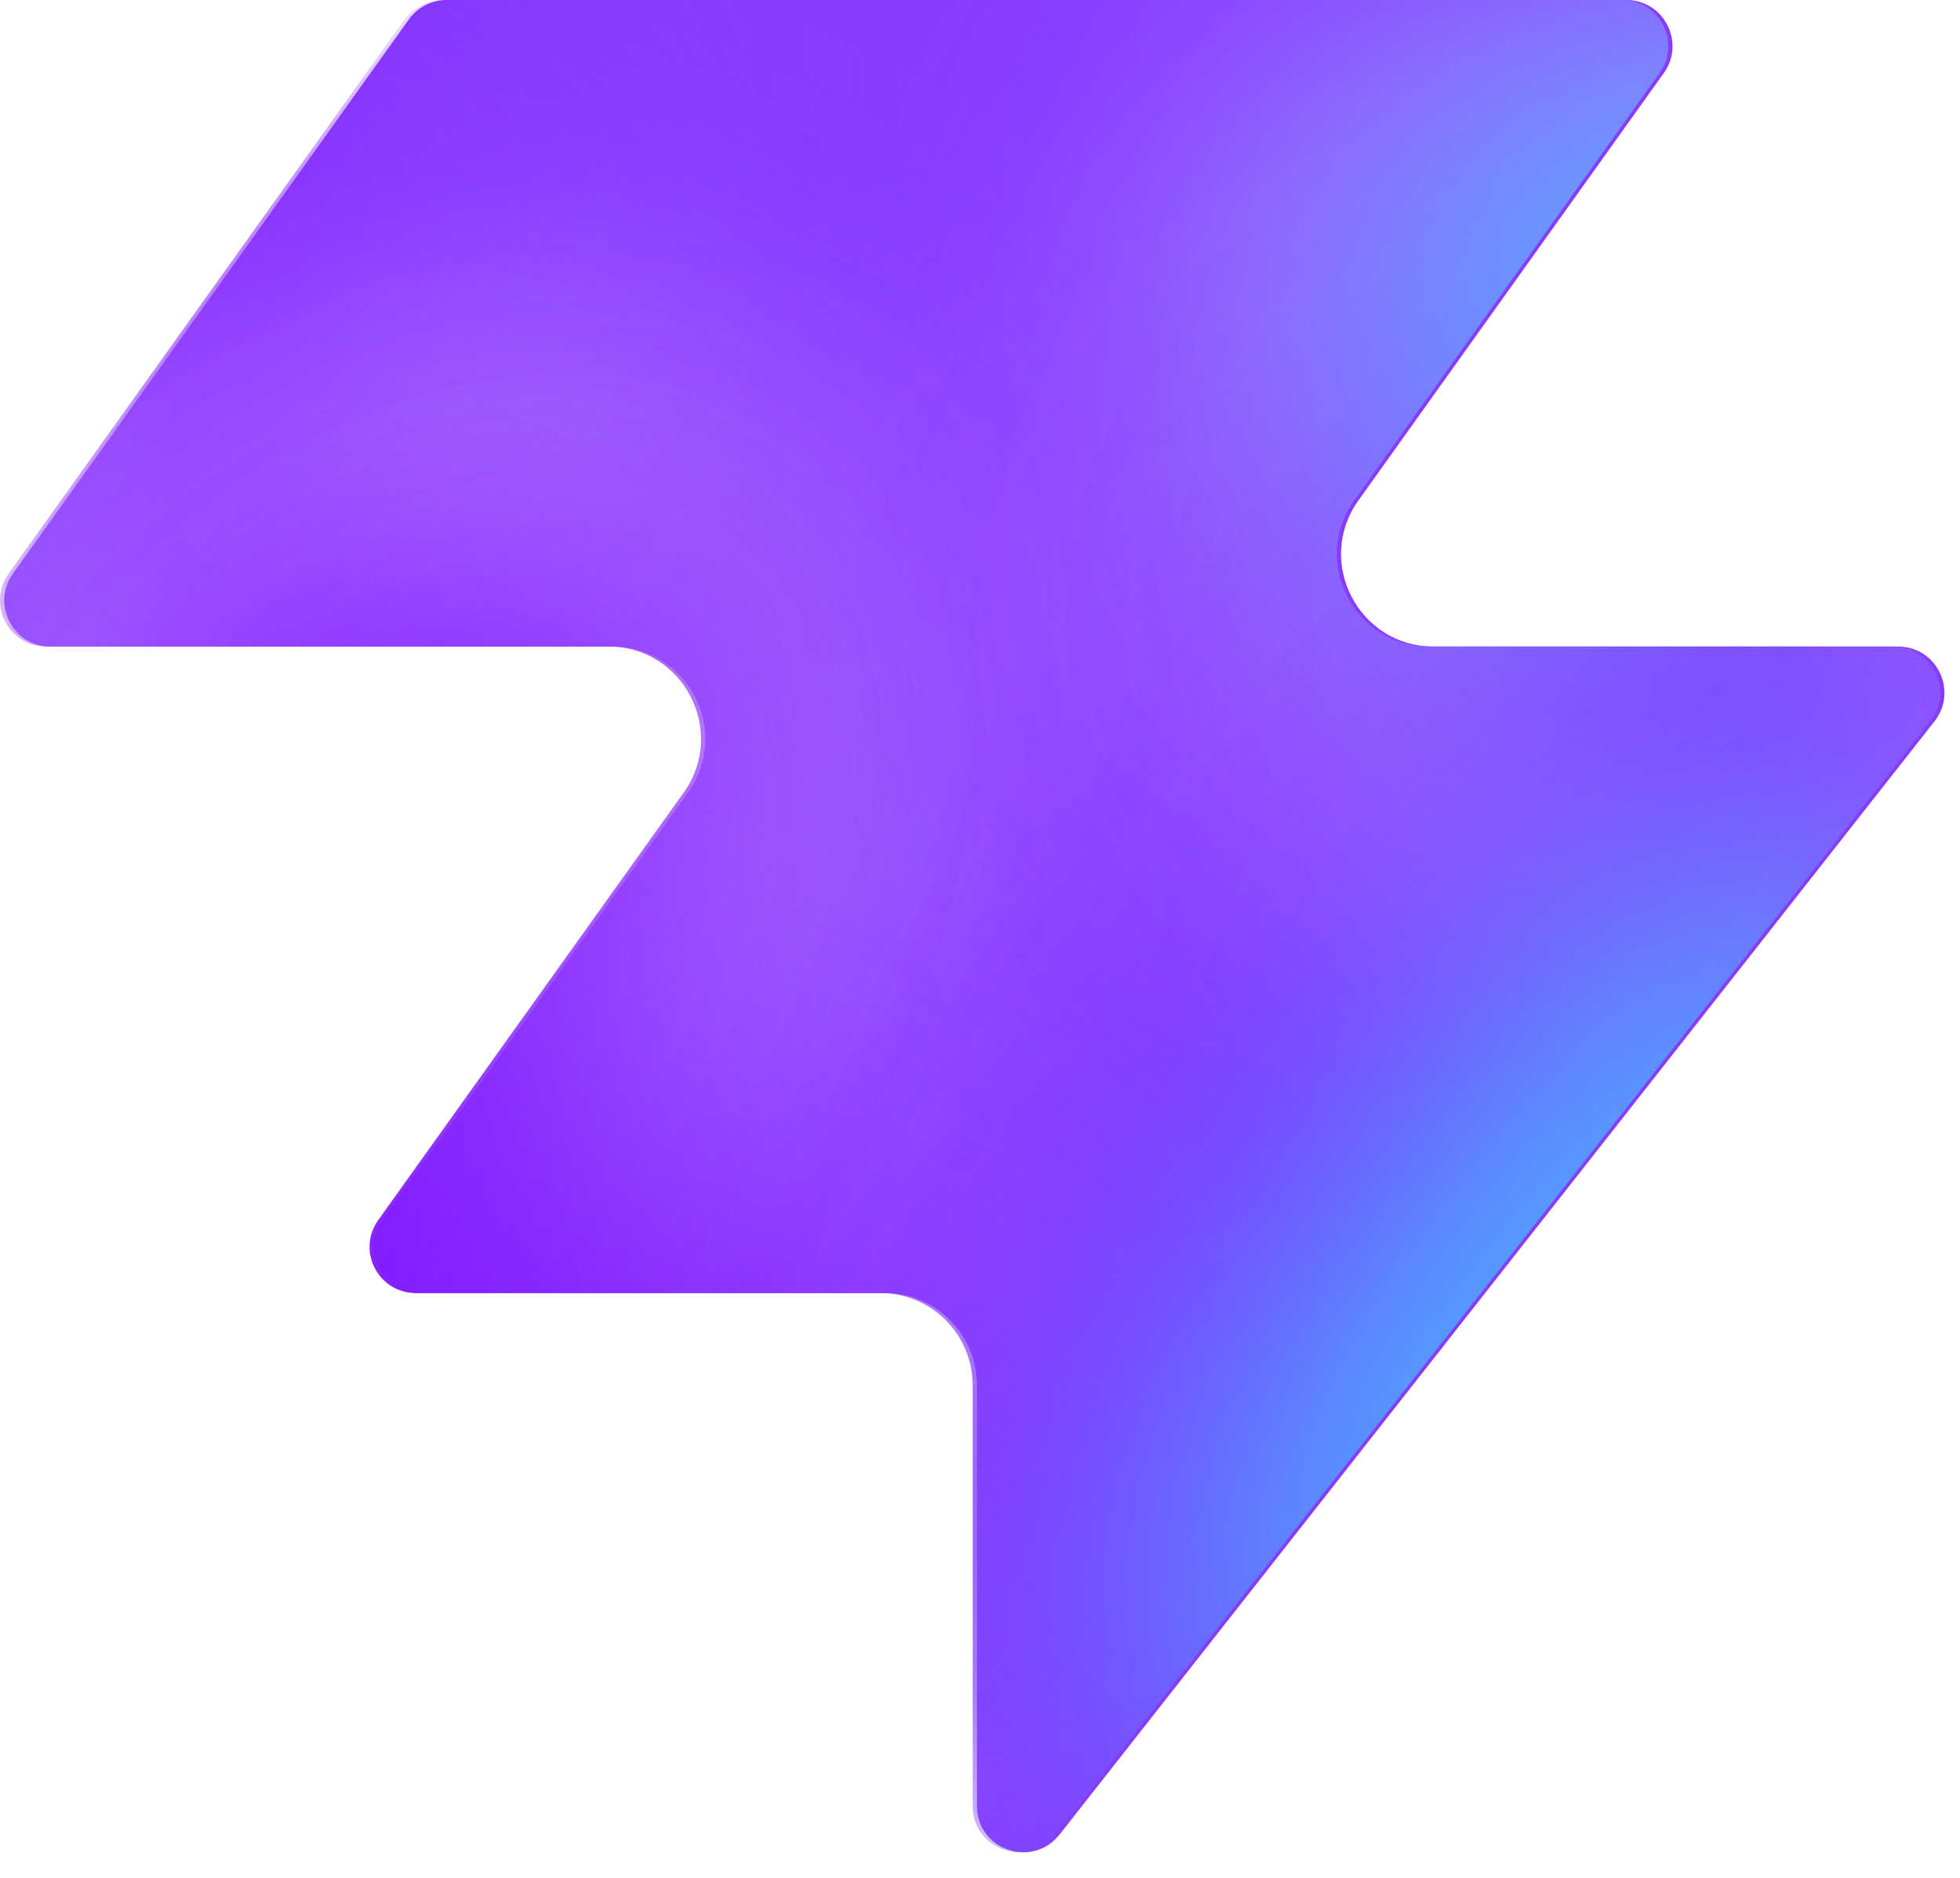
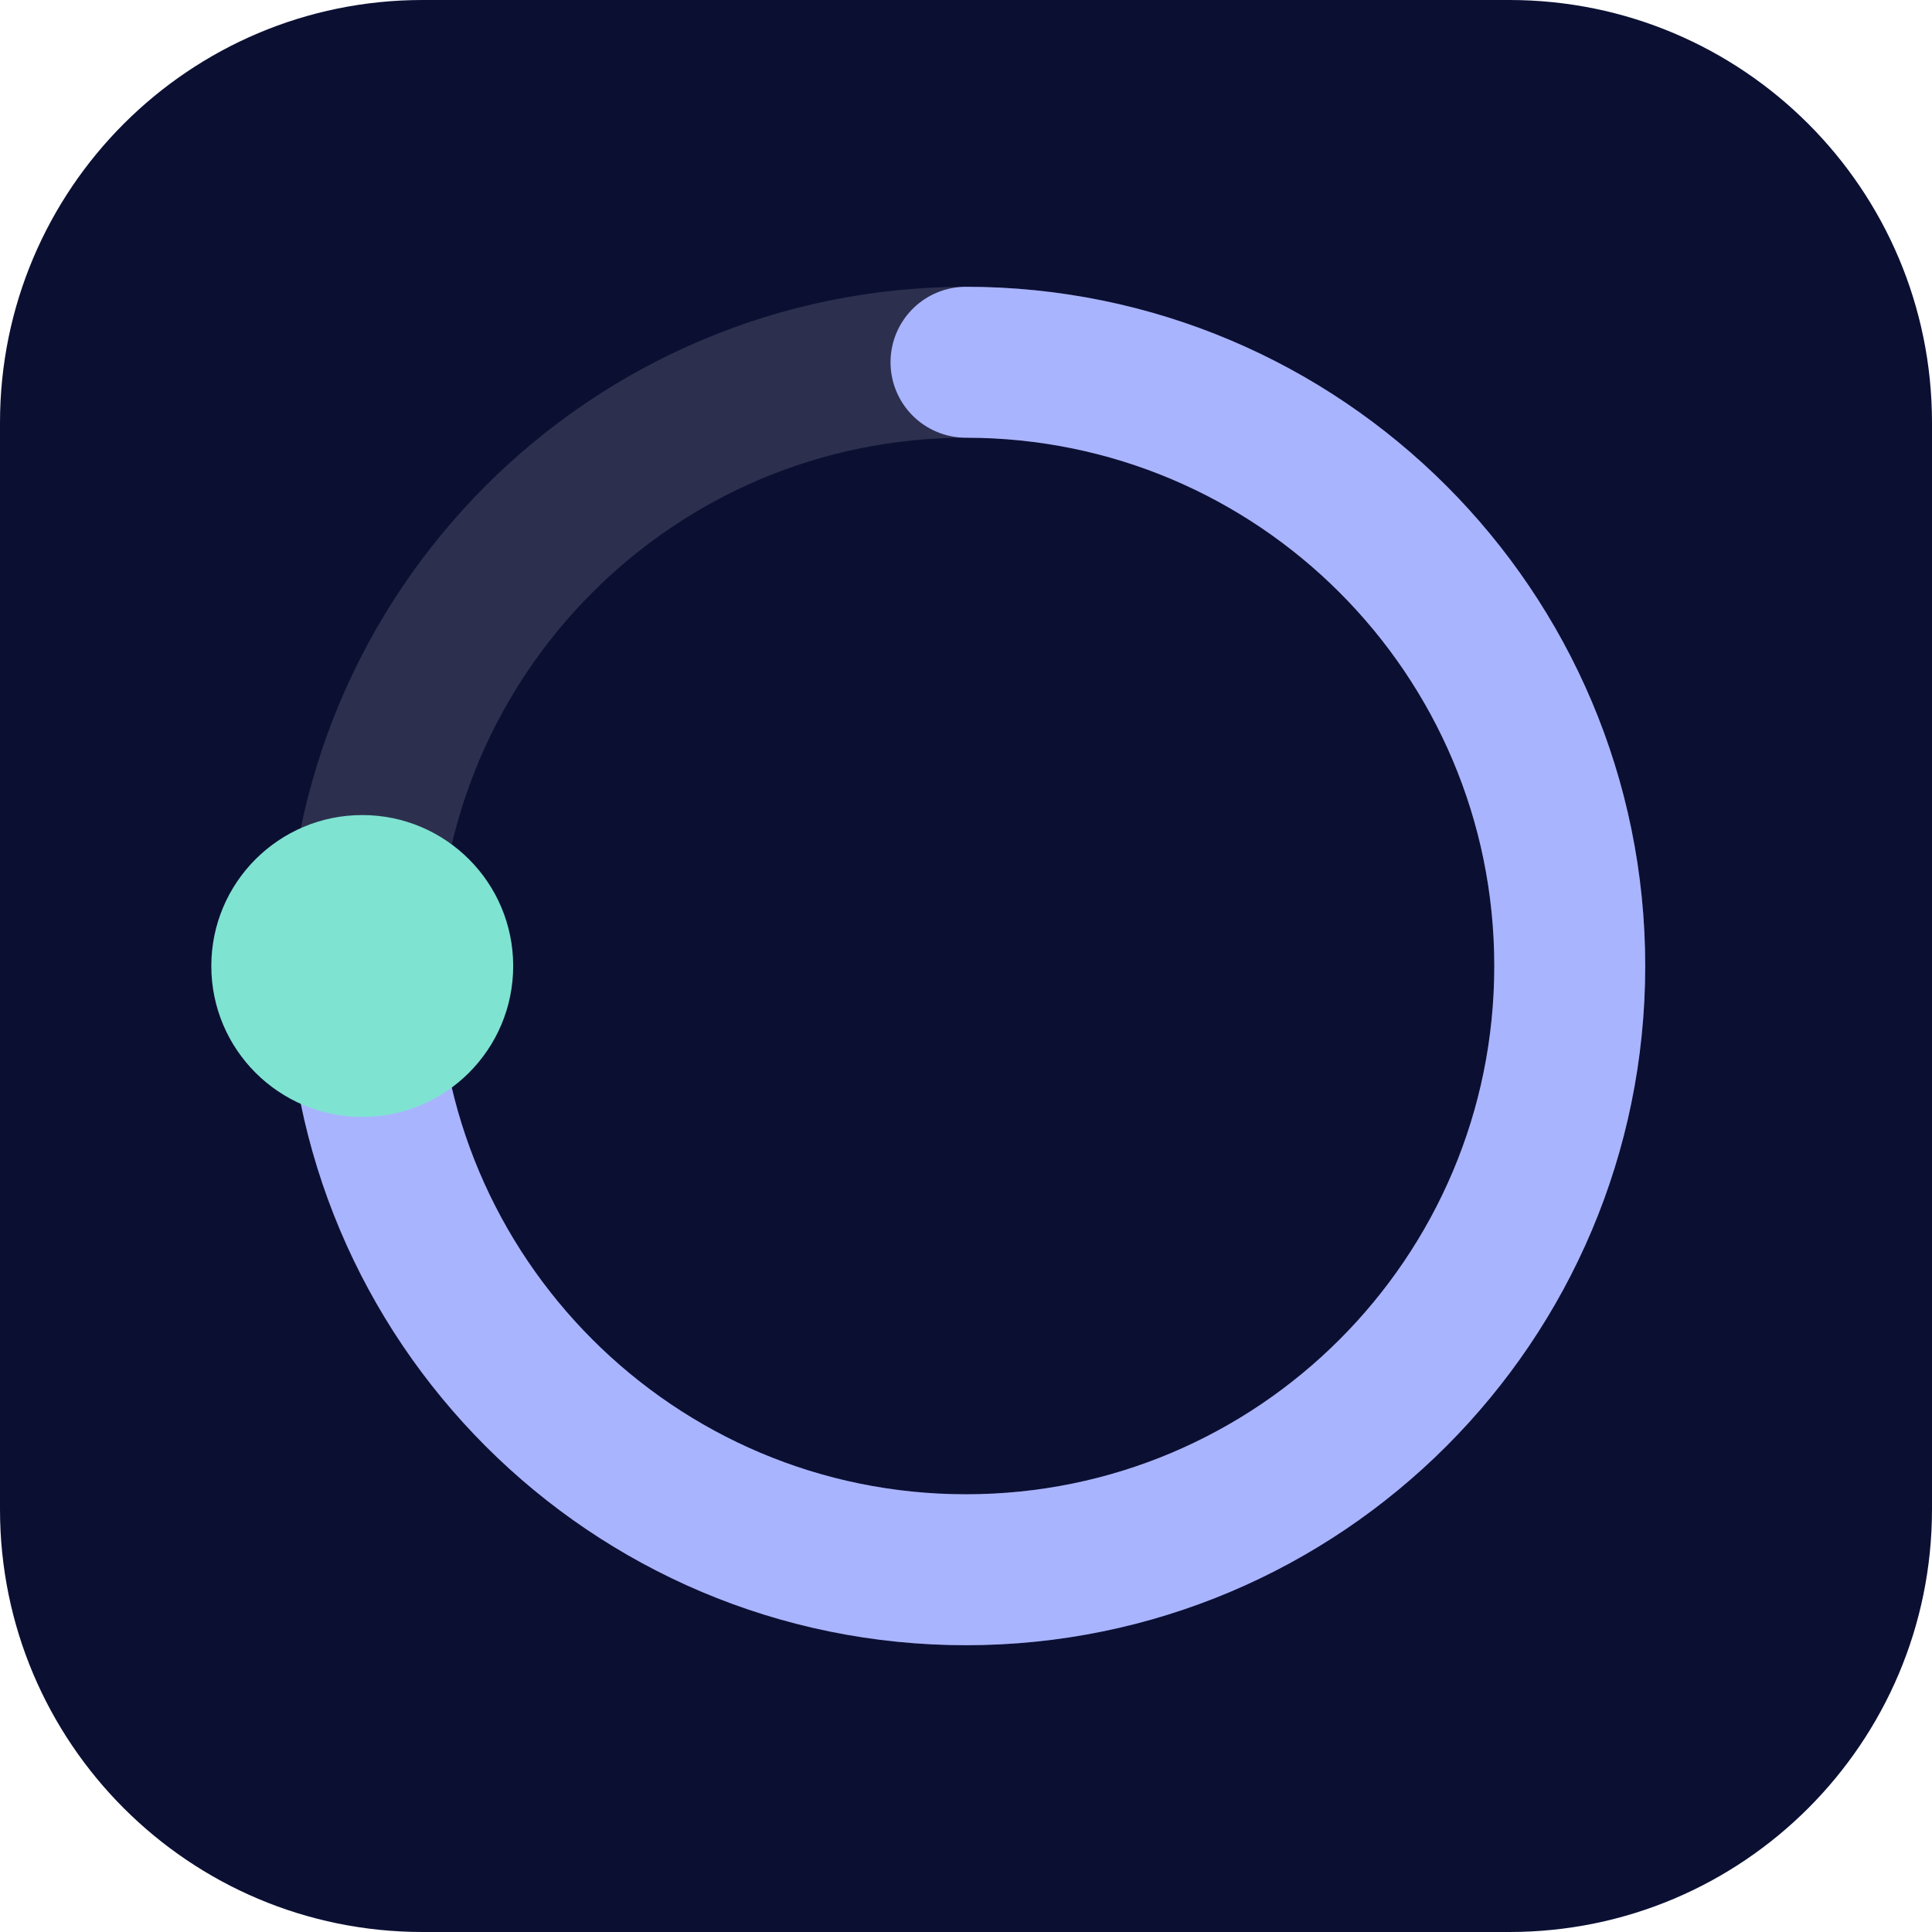
- <svg xmlns="http://www.w3.org/2000/svg" width="48" height="46" fill="none" viewBox="0 0 48 46">
-   <path fill="#863bff" d="M25.946 44.938c-.664.845-2.021.375-2.021-.698V33.937a2.26 2.26 0 0 0-2.262-2.262H10.287c-.92 0-1.456-1.04-.92-1.788l7.48-10.471c1.07-1.497 0-3.578-1.842-3.578H1.237c-.92 0-1.456-1.04-.92-1.788L10.013.474c.214-.297.556-.474.92-.474h28.894c.92 0 1.456 1.04.92 1.788l-7.48 10.471c-1.07 1.498 0 3.579 1.842 3.579h11.377c.943 0 1.473 1.088.89 1.83L25.947 44.94z" style="fill:#863bff;fill:color(display-p3 .525 .23 1);fill-opacity:1" />
-   <mask id="a" width="48" height="46" x="0" y="0" maskUnits="userSpaceOnUse" style="mask-type:alpha">
-     <path fill="#000" d="M25.842 44.938c-.664.844-2.021.375-2.021-.698V33.937a2.26 2.26 0 0 0-2.262-2.262H10.183c-.92 0-1.456-1.04-.92-1.788l7.48-10.471c1.07-1.498 0-3.579-1.842-3.579H1.133c-.92 0-1.456-1.04-.92-1.787L9.91.473c.214-.297.556-.474.92-.474h28.894c.92 0 1.456 1.04.92 1.788l-7.48 10.471c-1.07 1.498 0 3.578 1.842 3.578h11.377c.943 0 1.473 1.088.89 1.832L25.843 44.94z" style="fill:#000;fill-opacity:1" />
-   </mask>
-   <g mask="url(#a)">
-     <g filter="url(#b)">
-       <ellipse cx="5.508" cy="14.704" fill="#ede6ff" rx="5.508" ry="14.704" style="fill:#ede6ff;fill:color(display-p3 .927 .903 1);fill-opacity:1" transform="matrix(.00324 1 1 -.00324 -4.47 31.516)" />
-     </g>
-     <g filter="url(#c)">
-       <ellipse cx="10.399" cy="29.851" fill="#ede6ff" rx="10.399" ry="29.851" style="fill:#ede6ff;fill:color(display-p3 .927 .903 1);fill-opacity:1" transform="matrix(.00324 1 1 -.00324 -39.328 7.883)" />
-     </g>
-     <g filter="url(#d)">
-       <ellipse cx="5.508" cy="30.487" fill="#7e14ff" rx="5.508" ry="30.487" style="fill:#7e14ff;fill:color(display-p3 .492 .077 1);fill-opacity:1" transform="rotate(89.814 -25.913 -14.639)scale(1 -1)" />
-     </g>
-     <g filter="url(#e)">
-       <ellipse cx="5.508" cy="30.599" fill="#7e14ff" rx="5.508" ry="30.599" style="fill:#7e14ff;fill:color(display-p3 .492 .077 1);fill-opacity:1" transform="rotate(89.814 -32.644 -3.334)scale(1 -1)" />
-     </g>
-     <g filter="url(#f)">
-       <ellipse cx="5.508" cy="30.599" fill="#7e14ff" rx="5.508" ry="30.599" style="fill:#7e14ff;fill:color(display-p3 .492 .077 1);fill-opacity:1" transform="matrix(.00324 1 1 -.00324 -34.34 30.47)" />
-     </g>
-     <g filter="url(#g)">
-       <ellipse cx="14.072" cy="22.078" fill="#ede6ff" rx="14.072" ry="22.078" style="fill:#ede6ff;fill:color(display-p3 .927 .903 1);fill-opacity:1" transform="rotate(93.35 24.506 48.493)scale(-1 1)" />
-     </g>
-     <g filter="url(#h)">
-       <ellipse cx="3.47" cy="21.501" fill="#7e14ff" rx="3.47" ry="21.501" style="fill:#7e14ff;fill:color(display-p3 .492 .077 1);fill-opacity:1" transform="rotate(89.009 28.708 47.59)scale(-1 1)" />
-     </g>
-     <g filter="url(#i)">
-       <ellipse cx="3.47" cy="21.501" fill="#7e14ff" rx="3.47" ry="21.501" style="fill:#7e14ff;fill:color(display-p3 .492 .077 1);fill-opacity:1" transform="rotate(89.009 28.708 47.59)scale(-1 1)" />
-     </g>
-     <g filter="url(#j)">
-       <ellipse cx=".387" cy="8.972" fill="#7e14ff" rx="4.407" ry="29.108" style="fill:#7e14ff;fill:color(display-p3 .492 .077 1);fill-opacity:1" transform="rotate(39.51 .387 8.972)" />
-     </g>
-     <g filter="url(#k)">
-       <ellipse cx="47.523" cy="-6.092" fill="#7e14ff" rx="4.407" ry="29.108" style="fill:#7e14ff;fill:color(display-p3 .492 .077 1);fill-opacity:1" transform="rotate(37.892 47.523 -6.092)" />
-     </g>
-     <g filter="url(#l)">
-       <ellipse cx="41.412" cy="6.333" fill="#47bfff" rx="5.971" ry="9.665" style="fill:#47bfff;fill:color(display-p3 .28 .748 1);fill-opacity:1" transform="rotate(37.892 41.412 6.333)" />
-     </g>
-     <g filter="url(#m)">
-       <ellipse cx="-1.879" cy="38.332" fill="#7e14ff" rx="4.407" ry="29.108" style="fill:#7e14ff;fill:color(display-p3 .492 .077 1);fill-opacity:1" transform="rotate(37.892 -1.88 38.332)" />
-     </g>
-     <g filter="url(#n)">
-       <ellipse cx="-1.879" cy="38.332" fill="#7e14ff" rx="4.407" ry="29.108" style="fill:#7e14ff;fill:color(display-p3 .492 .077 1);fill-opacity:1" transform="rotate(37.892 -1.88 38.332)" />
-     </g>
-     <g filter="url(#o)">
-       <ellipse cx="35.651" cy="29.907" fill="#7e14ff" rx="4.407" ry="29.108" style="fill:#7e14ff;fill:color(display-p3 .492 .077 1);fill-opacity:1" transform="rotate(37.892 35.651 29.907)" />
-     </g>
-     <g filter="url(#p)">
-       <ellipse cx="38.418" cy="32.4" fill="#47bfff" rx="5.971" ry="15.297" style="fill:#47bfff;fill:color(display-p3 .28 .748 1);fill-opacity:1" transform="rotate(37.892 38.418 32.4)" />
-     </g>
-   </g>
-   <defs>
-     <filter id="b" width="60.045" height="41.654" x="-19.77" y="16.149" color-interpolation-filters="sRGB" filterUnits="userSpaceOnUse">
-       <feFlood flood-opacity="0" result="BackgroundImageFix" />
-       <feBlend in="SourceGraphic" in2="BackgroundImageFix" result="shape" />
-       <feGaussianBlur result="effect1_foregroundBlur_2002_17158" stdDeviation="7.659" />
-     </filter>
-     <filter id="c" width="90.34" height="51.437" x="-54.613" y="-7.533" color-interpolation-filters="sRGB" filterUnits="userSpaceOnUse">
-       <feFlood flood-opacity="0" result="BackgroundImageFix" />
-       <feBlend in="SourceGraphic" in2="BackgroundImageFix" result="shape" />
-       <feGaussianBlur result="effect1_foregroundBlur_2002_17158" stdDeviation="7.659" />
-     </filter>
-     <filter id="d" width="79.355" height="29.4" x="-49.64" y="2.03" color-interpolation-filters="sRGB" filterUnits="userSpaceOnUse">
-       <feFlood flood-opacity="0" result="BackgroundImageFix" />
-       <feBlend in="SourceGraphic" in2="BackgroundImageFix" result="shape" />
-       <feGaussianBlur result="effect1_foregroundBlur_2002_17158" stdDeviation="4.596" />
-     </filter>
-     <filter id="e" width="79.579" height="29.4" x="-45.045" y="20.029" color-interpolation-filters="sRGB" filterUnits="userSpaceOnUse">
-       <feFlood flood-opacity="0" result="BackgroundImageFix" />
-       <feBlend in="SourceGraphic" in2="BackgroundImageFix" result="shape" />
-       <feGaussianBlur result="effect1_foregroundBlur_2002_17158" stdDeviation="4.596" />
-     </filter>
-     <filter id="f" width="79.579" height="29.4" x="-43.513" y="21.178" color-interpolation-filters="sRGB" filterUnits="userSpaceOnUse">
-       <feFlood flood-opacity="0" result="BackgroundImageFix" />
-       <feBlend in="SourceGraphic" in2="BackgroundImageFix" result="shape" />
-       <feGaussianBlur result="effect1_foregroundBlur_2002_17158" stdDeviation="4.596" />
-     </filter>
-     <filter id="g" width="74.749" height="58.852" x="15.756" y="-17.901" color-interpolation-filters="sRGB" filterUnits="userSpaceOnUse">
-       <feFlood flood-opacity="0" result="BackgroundImageFix" />
-       <feBlend in="SourceGraphic" in2="BackgroundImageFix" result="shape" />
-       <feGaussianBlur result="effect1_foregroundBlur_2002_17158" stdDeviation="7.659" />
-     </filter>
-     <filter id="h" width="61.377" height="25.362" x="23.548" y="2.284" color-interpolation-filters="sRGB" filterUnits="userSpaceOnUse">
-       <feFlood flood-opacity="0" result="BackgroundImageFix" />
-       <feBlend in="SourceGraphic" in2="BackgroundImageFix" result="shape" />
-       <feGaussianBlur result="effect1_foregroundBlur_2002_17158" stdDeviation="4.596" />
-     </filter>
-     <filter id="i" width="61.377" height="25.362" x="23.548" y="2.284" color-interpolation-filters="sRGB" filterUnits="userSpaceOnUse">
-       <feFlood flood-opacity="0" result="BackgroundImageFix" />
-       <feBlend in="SourceGraphic" in2="BackgroundImageFix" result="shape" />
-       <feGaussianBlur result="effect1_foregroundBlur_2002_17158" stdDeviation="4.596" />
-     </filter>
-     <filter id="j" width="56.045" height="63.649" x="-27.636" y="-22.853" color-interpolation-filters="sRGB" filterUnits="userSpaceOnUse">
-       <feFlood flood-opacity="0" result="BackgroundImageFix" />
-       <feBlend in="SourceGraphic" in2="BackgroundImageFix" result="shape" />
-       <feGaussianBlur result="effect1_foregroundBlur_2002_17158" stdDeviation="4.596" />
-     </filter>
-     <filter id="k" width="54.814" height="64.646" x="20.116" y="-38.415" color-interpolation-filters="sRGB" filterUnits="userSpaceOnUse">
-       <feFlood flood-opacity="0" result="BackgroundImageFix" />
-       <feBlend in="SourceGraphic" in2="BackgroundImageFix" result="shape" />
-       <feGaussianBlur result="effect1_foregroundBlur_2002_17158" stdDeviation="4.596" />
-     </filter>
-     <filter id="l" width="33.541" height="35.313" x="24.641" y="-11.323" color-interpolation-filters="sRGB" filterUnits="userSpaceOnUse">
-       <feFlood flood-opacity="0" result="BackgroundImageFix" />
-       <feBlend in="SourceGraphic" in2="BackgroundImageFix" result="shape" />
-       <feGaussianBlur result="effect1_foregroundBlur_2002_17158" stdDeviation="4.596" />
-     </filter>
-     <filter id="m" width="54.814" height="64.646" x="-29.286" y="6.009" color-interpolation-filters="sRGB" filterUnits="userSpaceOnUse">
-       <feFlood flood-opacity="0" result="BackgroundImageFix" />
-       <feBlend in="SourceGraphic" in2="BackgroundImageFix" result="shape" />
-       <feGaussianBlur result="effect1_foregroundBlur_2002_17158" stdDeviation="4.596" />
-     </filter>
-     <filter id="n" width="54.814" height="64.646" x="-29.286" y="6.009" color-interpolation-filters="sRGB" filterUnits="userSpaceOnUse">
-       <feFlood flood-opacity="0" result="BackgroundImageFix" />
-       <feBlend in="SourceGraphic" in2="BackgroundImageFix" result="shape" />
-       <feGaussianBlur result="effect1_foregroundBlur_2002_17158" stdDeviation="4.596" />
-     </filter>
-     <filter id="o" width="54.814" height="64.646" x="8.244" y="-2.416" color-interpolation-filters="sRGB" filterUnits="userSpaceOnUse">
-       <feFlood flood-opacity="0" result="BackgroundImageFix" />
-       <feBlend in="SourceGraphic" in2="BackgroundImageFix" result="shape" />
-       <feGaussianBlur result="effect1_foregroundBlur_2002_17158" stdDeviation="4.596" />
-     </filter>
-     <filter id="p" width="39.409" height="43.623" x="18.713" y="10.588" color-interpolation-filters="sRGB" filterUnits="userSpaceOnUse">
-       <feFlood flood-opacity="0" result="BackgroundImageFix" />
-       <feBlend in="SourceGraphic" in2="BackgroundImageFix" result="shape" />
-       <feGaussianBlur result="effect1_foregroundBlur_2002_17158" stdDeviation="4.596" />
-     </filter>
-   </defs>
+ <svg xmlns="http://www.w3.org/2000/svg" viewBox="0 0 64 64">
+   <rect width="64" height="64" rx="14" fill="#0b1033" />
+   <circle cx="32" cy="32" r="20" fill="none" stroke="#ffffff22" stroke-width="5" />
+   <path d="M32 12 A20 20 0 1 1 12 32" fill="none" stroke="#a9b4ff" stroke-width="5" stroke-linecap="round" />
+   <circle cx="12" cy="32" r="5" fill="#7fe3d2" />
</svg>
